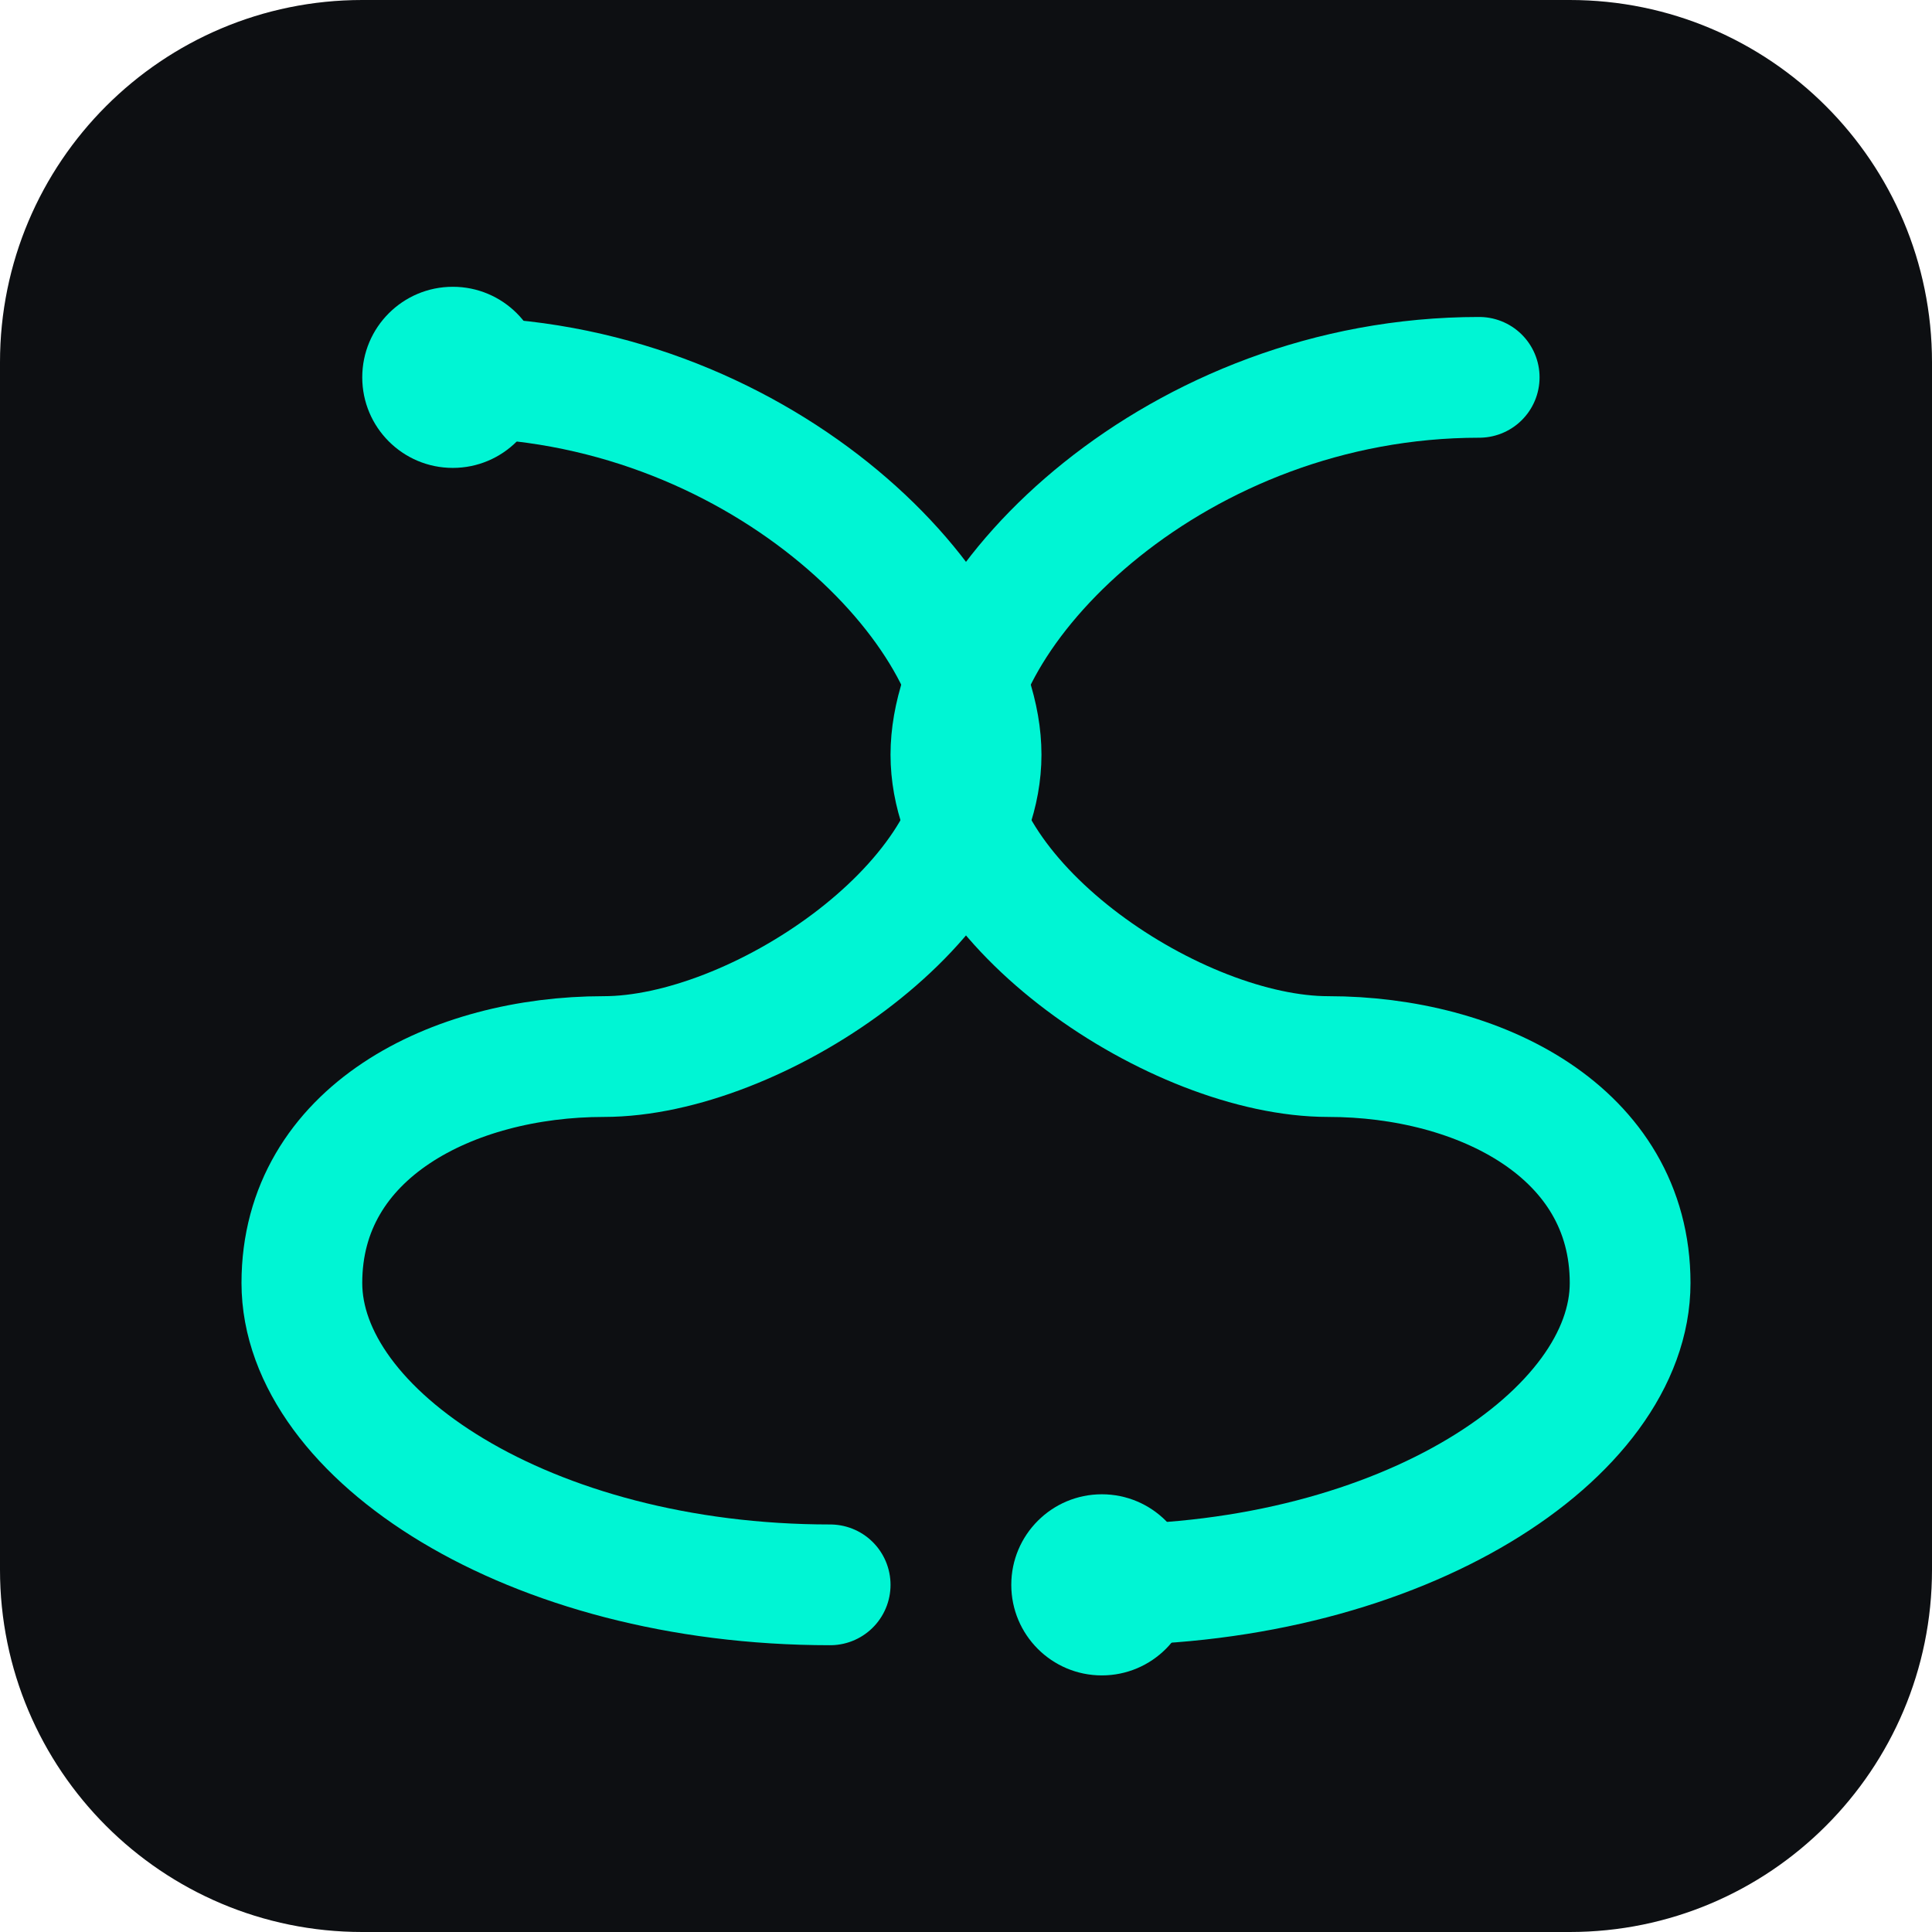
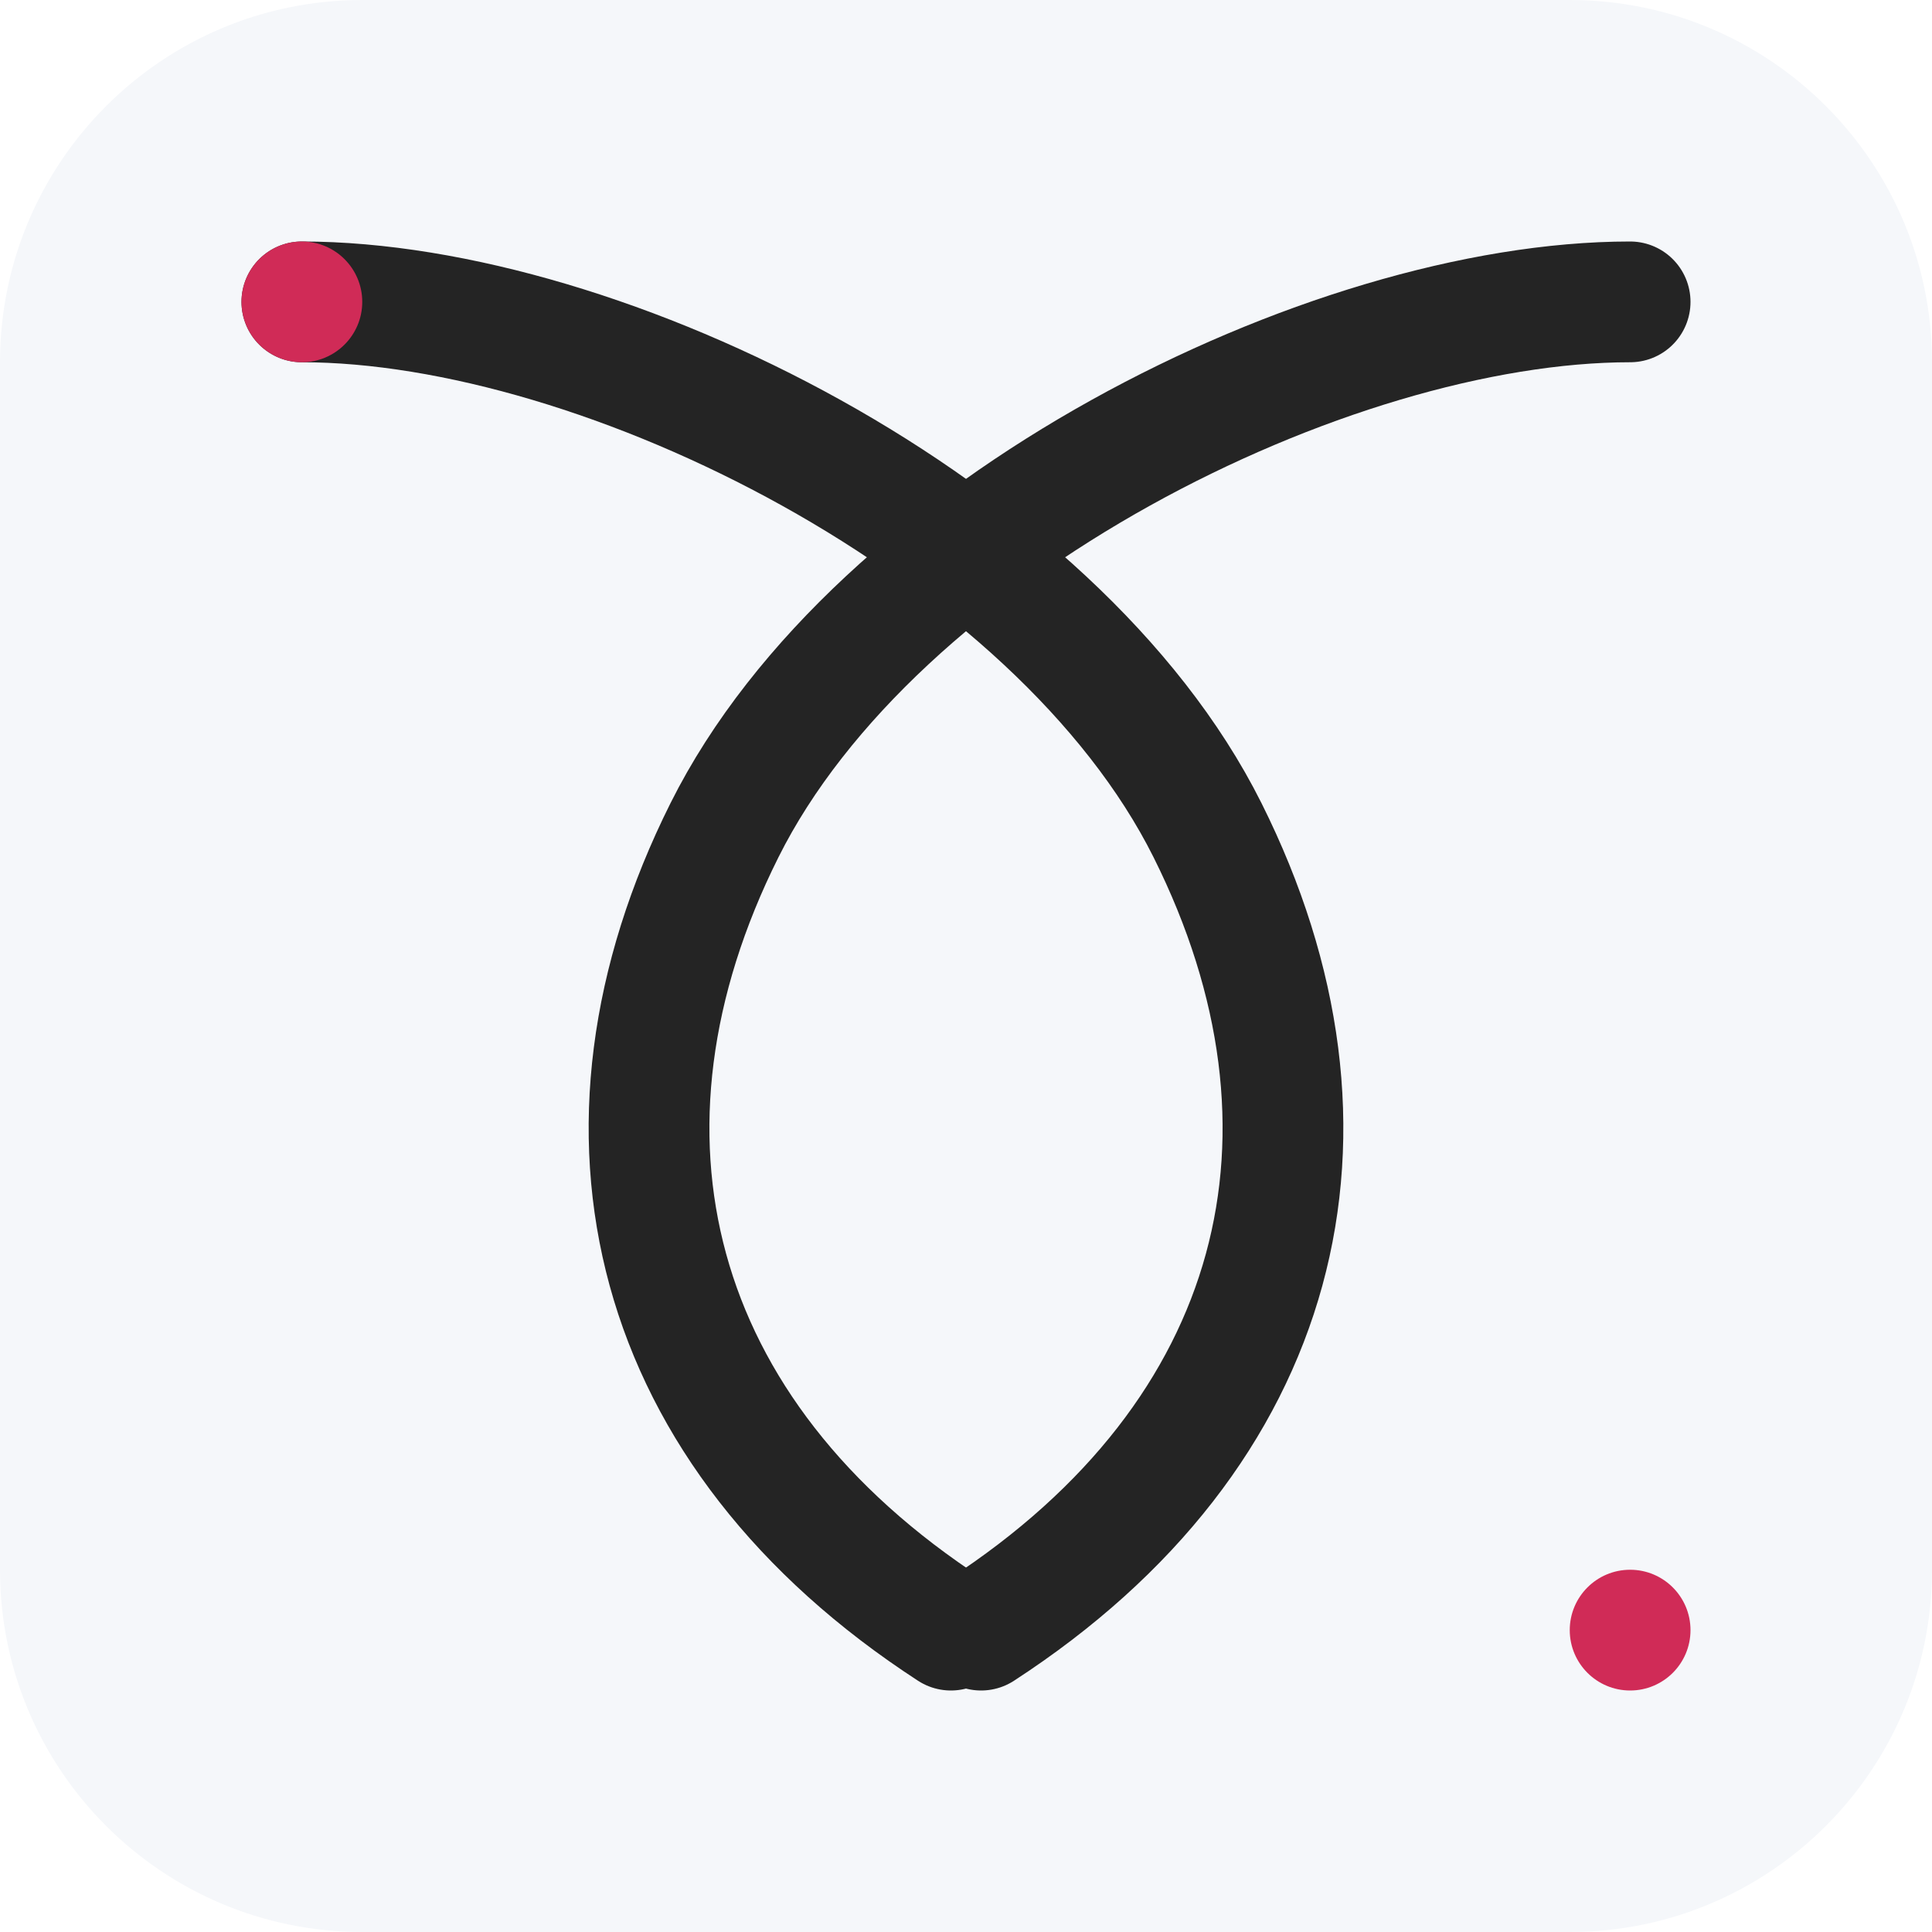
<svg xmlns="http://www.w3.org/2000/svg" viewBox="0 0 512 512" width="512" height="512">
-   <rect width="512" height="512" rx="96" fill="#0D0F12" />
-   <path d="M 120 100             C 200 100, 260 160, 260 200             C 260 240, 200 280, 160 280             C 120 280, 80 300, 80 340             C 80 380, 140 420, 220 420" stroke="#00F5D4" stroke-width="32" fill="none" stroke-linecap="round" />
-   <path d="M 392 100             C 312 100, 252 160, 252 200             C 252 240, 312 280, 352 280             C 392 280, 432 300, 432 340             C 432 380, 372 420, 292 420" stroke="#00F5D4" stroke-width="32" fill="none" stroke-linecap="round" />
-   <circle cx="120" cy="100" r="24" fill="#00F5D4" />
-   <circle cx="292" cy="420" r="24" fill="#00F5D4" />
+   <rect width="512" height="512" rx="96" fill="#F5F7FA" />
+   <path d="M 80 80            C 160 80, 280 140, 320 220            C 360 300, 340 380, 260 432" stroke="#242424" stroke-width="32" fill="none" stroke-linecap="round" />
+   <path d="M 432 80            C 352 80, 232 140, 192 220            C 152 300, 172 380, 252 432" stroke="#242424" stroke-width="32" fill="none" stroke-linecap="round" />
+   <circle cx="80" cy="80" r="16" fill="#d02b57" />
+   <circle cx="432" cy="432" r="16" fill="#d02b57" />
</svg>
